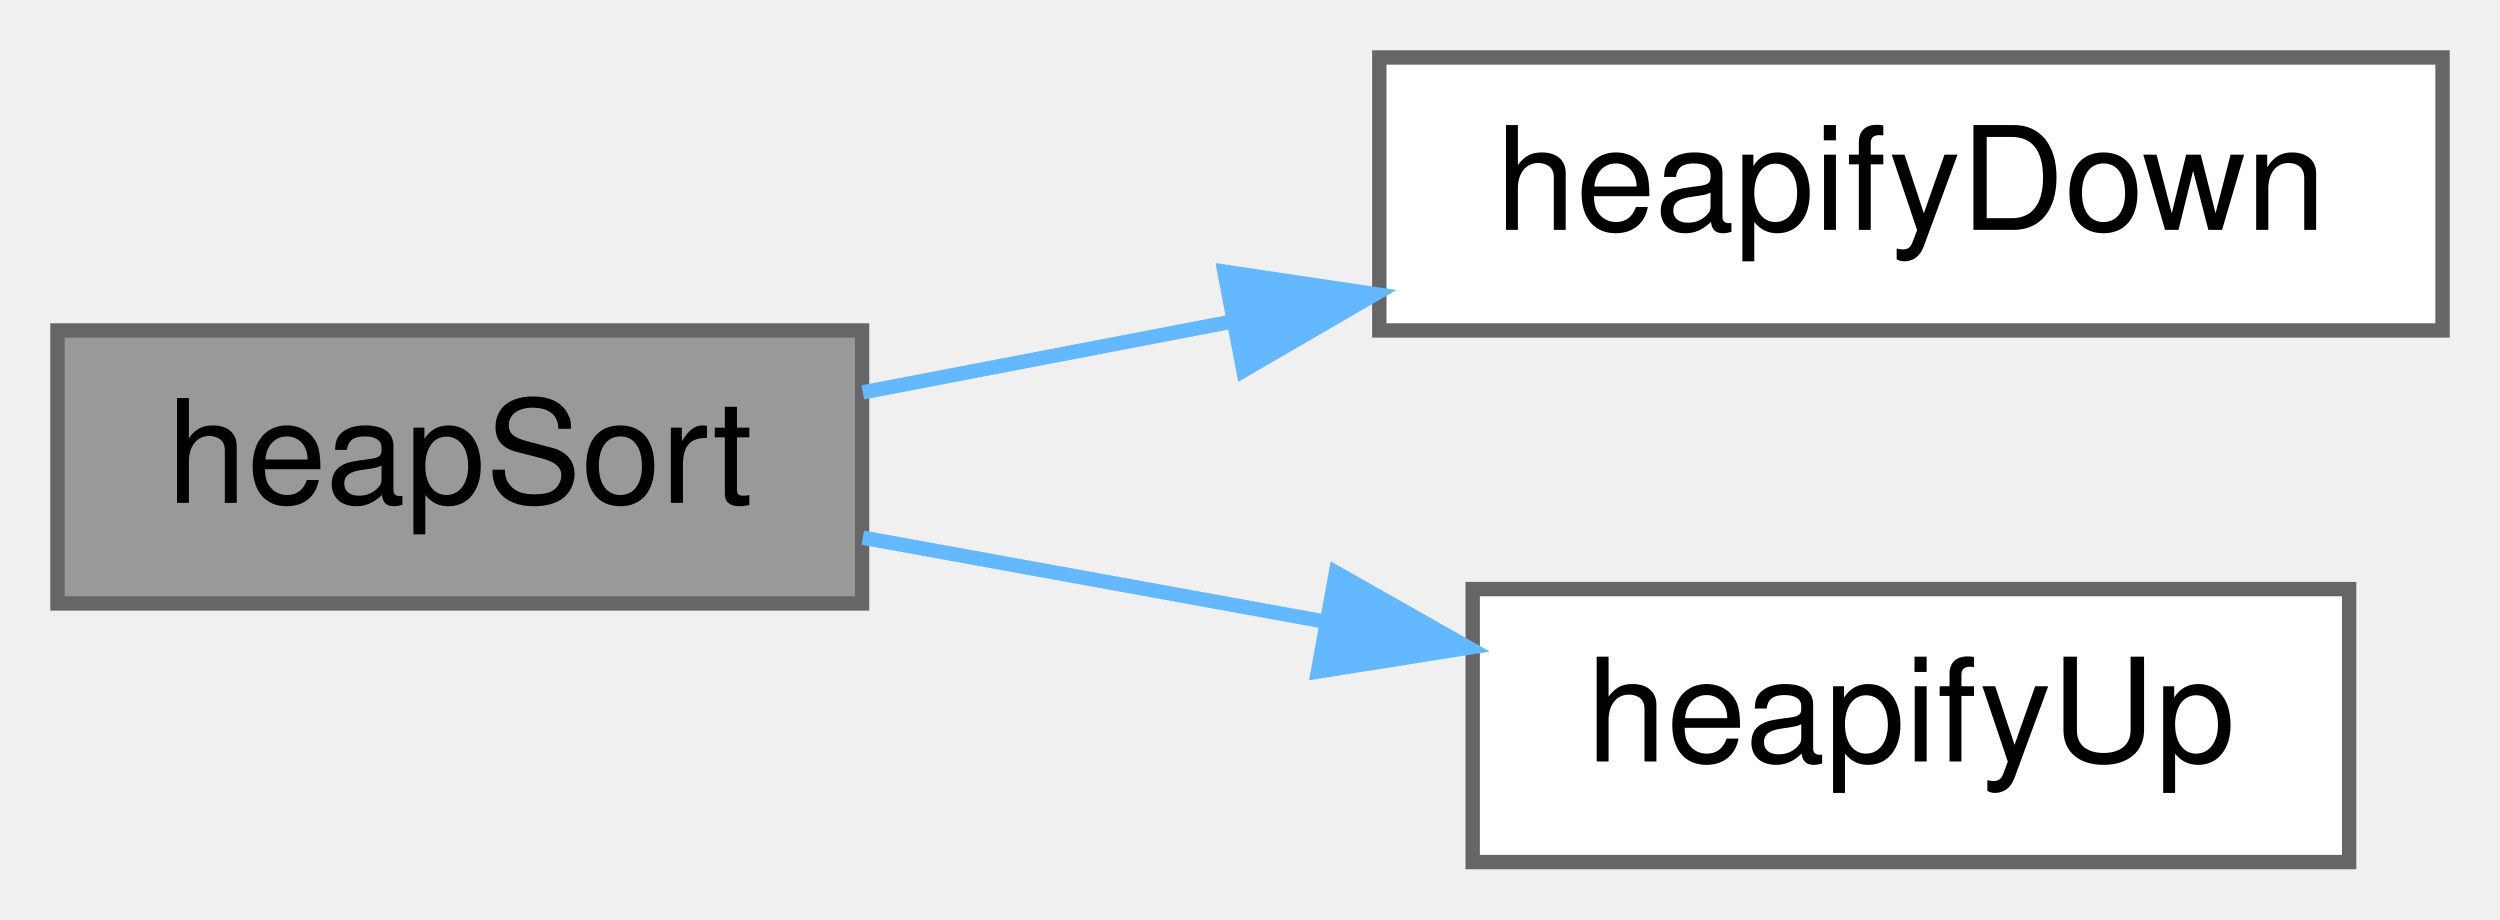
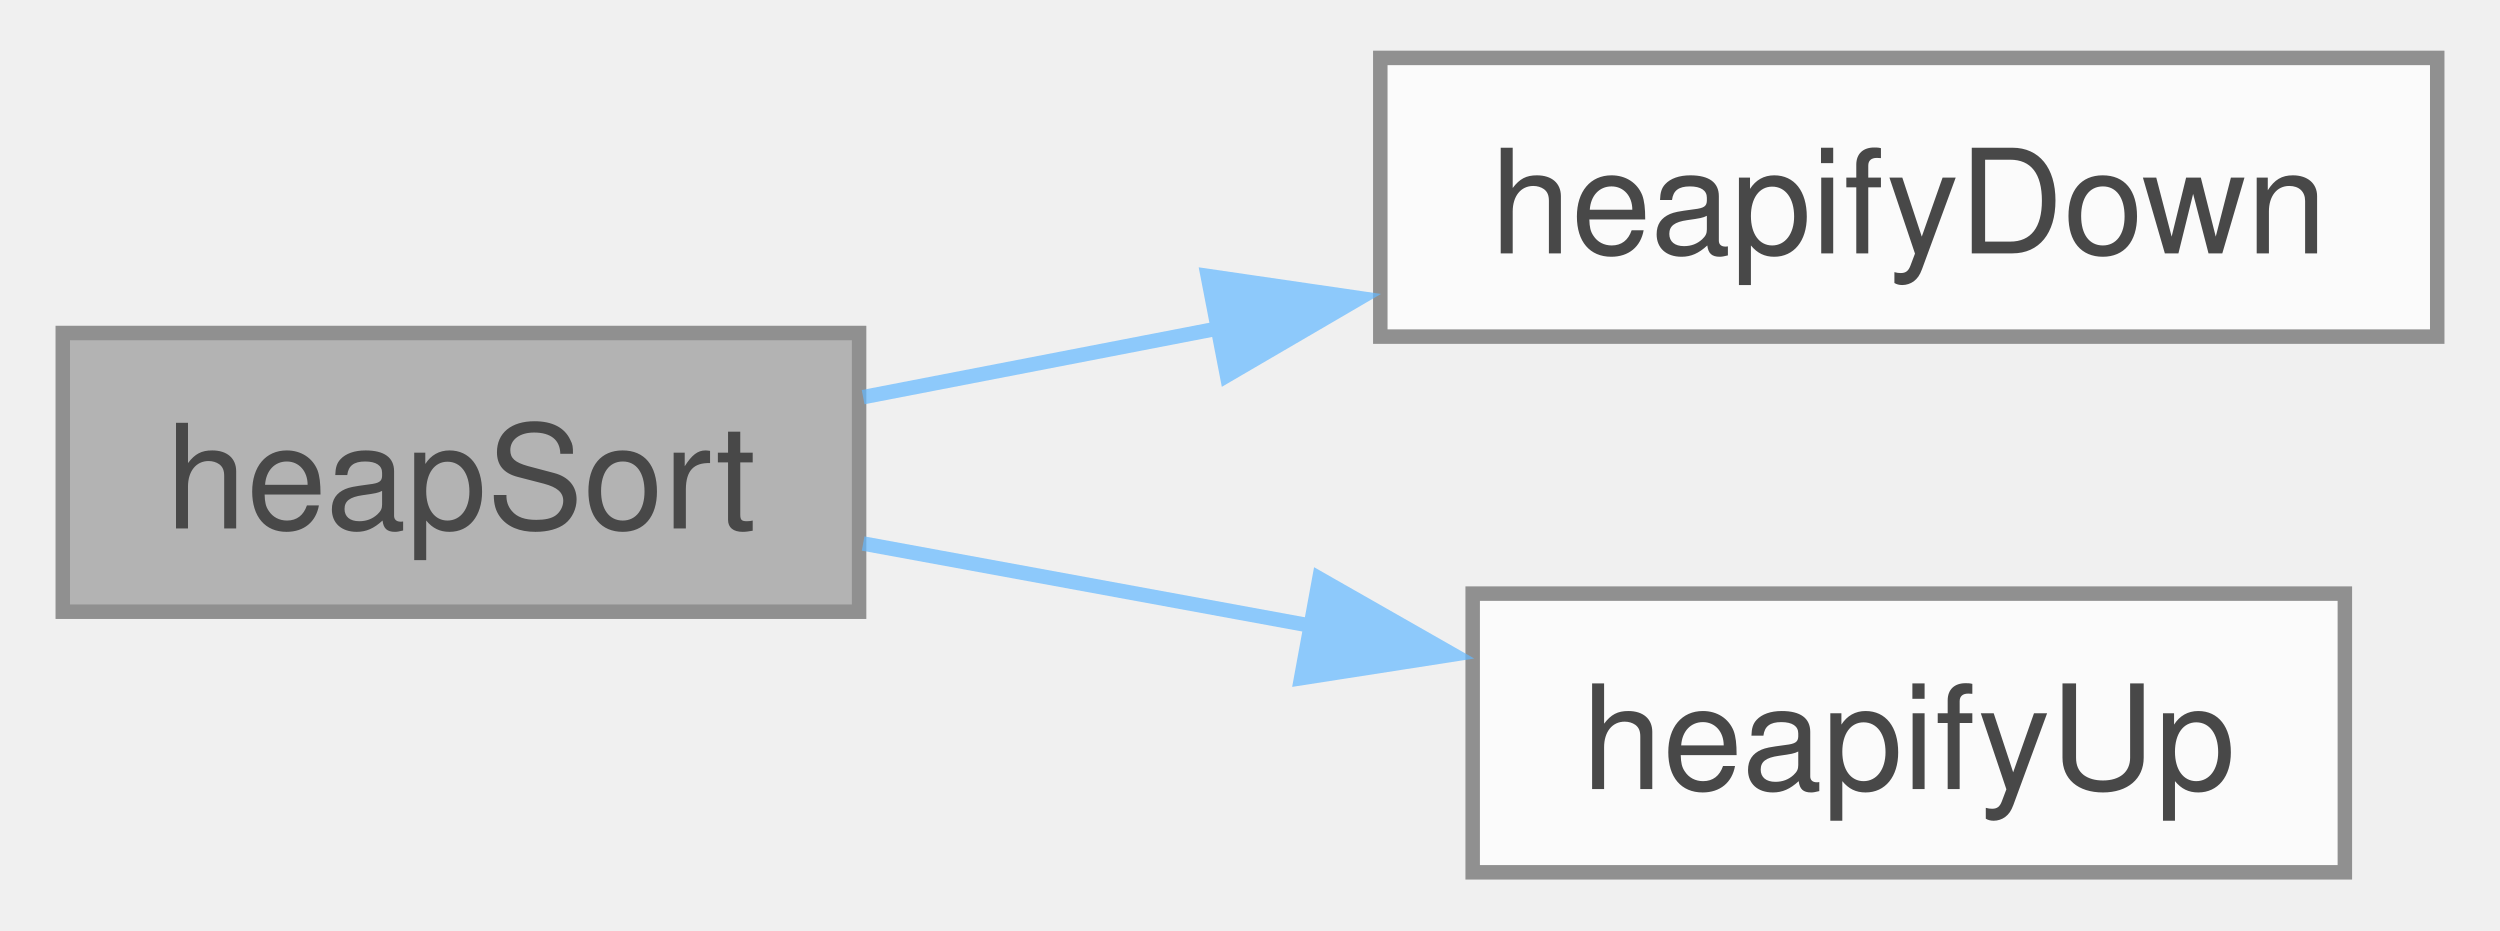
- <svg xmlns="http://www.w3.org/2000/svg" xmlns:xlink="http://www.w3.org/1999/xlink" width="174pt" height="64pt" viewBox="0.00 0.00 174.00 64.00">
-   <g id="graph0" class="graph" transform="scale(1 1) rotate(0) translate(4 60)">
-     <g id="node1" class="node">
-       <g id="a_node1">
-         <a xlink:title="Heap Sort algorithm.">
-           <polygon fill="#999999" stroke="#666666" points="56,-37 0,-37 0,-18 56,-18 56,-37" />
-           <text text-anchor="middle" x="28" y="-25" font-family="Helvetica,sans-Serif" font-size="10.00">heapSort</text>
-         </a>
+ <svg xmlns="http://www.w3.org/2000/svg" xmlns:xlink="http://www.w3.org/1999/xlink" width="172pt" height="64pt" viewBox="0.00 0.00 172.00 64.25">
+   <svg id="main" version="1.1" xml:space="preserve">
+     <style type="text/css">
+ .node, .edge {opacity: 0.7;}
+ .node.selected, .edge.selected {opacity: 1;}
+ .edge:hover path { stroke: red; }
+ .edge:hover polygon { stroke: red; fill: red; }
+ </style>
+     <svg id="graph" class="graph">
+       <g id="graph0" class="graph" transform="scale(1 1) rotate(0) translate(4 60.25)">
+         <g id="Node000001" class="node">
+           <g id="a_Node000001">
+             <a xlink:title="Heap Sort algorithm.">
+               <polygon fill="#999999" stroke="#666666" points="55,-37.25 0,-37.25 0,-18 55,-18 55,-37.25" />
+               <text text-anchor="middle" x="27.5" y="-23.75" font-family="Helvetica,sans-Serif" font-size="10.00">heapSort</text>
+             </a>
+           </g>
+         </g>
+         <g id="Node000002" class="node">
+           <g id="a_Node000002">
+             <a xlink:href="../../de/dff/heap__sort__2_8c.html#a00cd944b33a5fe5972111ded9b49793c" target="_top" xlink:title="heapifyDown Adjusts new root to the correct position in the heap This heapify procedure can be though...">
+               <polygon fill="white" stroke="#666666" points="164,-56.25 91,-56.25 91,-37 164,-37 164,-56.25" />
+               <text text-anchor="middle" x="127.5" y="-42.75" font-family="Helvetica,sans-Serif" font-size="10.00">heapifyDown</text>
+             </a>
+           </g>
+         </g>
+         <g id="edge1_Node000001_Node000002" class="edge">
+           <g id="a_edge1_Node000001_Node000002">
+             <a xlink:title=" ">
+               <path fill="none" stroke="#63b8ff" d="M55.28,-32.82C62.93,-34.3 71.5,-35.96 79.97,-37.6" />
+               <polygon fill="#63b8ff" stroke="#63b8ff" points="79.08,-41.19 89.56,-39.66 80.41,-34.32 79.08,-41.19" />
+             </a>
+           </g>
+         </g>
+         <g id="Node000003" class="node">
+           <g id="a_Node000003">
+             <a xlink:href="../../de/dff/heap__sort__2_8c.html#a619753b978f962aa2337e1fdb4e59e33" target="_top" xlink:title="heapifyUp Adjusts arr[i] to the correct position in the heap This heapify procedure can be thought of...">
+               <polygon fill="white" stroke="#666666" points="157.62,-19.25 97.38,-19.25 97.38,0 157.62,0 157.62,-19.25" />
+               <text text-anchor="middle" x="127.5" y="-5.75" font-family="Helvetica,sans-Serif" font-size="10.00">heapifyUp</text>
+             </a>
+           </g>
+         </g>
+         <g id="edge2_Node000001_Node000003" class="edge">
+           <g id="a_edge2_Node000001_Node000003">
+             <a xlink:title=" ">
+               <path fill="none" stroke="#63b8ff" d="M55.28,-22.71C64.87,-20.95 75.9,-18.92 86.37,-17" />
+               <polygon fill="#63b8ff" stroke="#63b8ff" points="86.79,-20.29 96,-15.04 85.53,-13.41 86.79,-20.29" />
+             </a>
+           </g>
+         </g>
      </g>
-     </g>
-     <g id="node2" class="node">
-       <g id="a_node2">
-         <a xlink:href="../../de/dff/heap__sort__2_8c.html#a00cd944b33a5fe5972111ded9b49793c" target="_top" xlink:title="heapifyDown Adjusts new root to the correct position in the heap This heapify procedure can be though...">
-           <polygon fill="white" stroke="#666666" points="166,-56 92,-56 92,-37 166,-37 166,-56" />
-           <text text-anchor="middle" x="129" y="-44" font-family="Helvetica,sans-Serif" font-size="10.00">heapifyDown</text>
-         </a>
-       </g>
-     </g>
-     <g id="edge1" class="edge">
-       <path fill="none" stroke="#63b8ff" d="M56.05,-32.69C64.04,-34.22 73.01,-35.95 81.85,-37.64" />
-       <polygon fill="#63b8ff" stroke="#63b8ff" points="81.22,-41.09 91.7,-39.53 82.54,-34.21 81.22,-41.09" />
-     </g>
-     <g id="node3" class="node">
-       <g id="a_node3">
-         <a xlink:href="../../de/dff/heap__sort__2_8c.html#a619753b978f962aa2337e1fdb4e59e33" target="_top" xlink:title="heapifyUp Adjusts arr[i] to the correct position in the heap This heapify procedure can be thought of...">
-           <polygon fill="white" stroke="#666666" points="159.5,-19 98.5,-19 98.5,0 159.5,0 159.5,-19" />
-           <text text-anchor="middle" x="129" y="-7" font-family="Helvetica,sans-Serif" font-size="10.00">heapifyUp</text>
-         </a>
-       </g>
-     </g>
-     <g id="edge2" class="edge">
-       <path fill="none" stroke="#63b8ff" d="M56.05,-22.58C65.94,-20.78 77.35,-18.71 88.13,-16.75" />
-       <polygon fill="#63b8ff" stroke="#63b8ff" points="88.98,-20.15 98.2,-14.92 87.73,-13.26 88.98,-20.15" />
-     </g>
-   </g>
+     </svg>
+   </svg>
+   <style type="text/css">
+ 
+ [data-mouse-over-selected='false'] { opacity: 0.7; }
+ [data-mouse-over-selected='true']  { opacity: 1.0; }
+ 
+ </style>
</svg>
